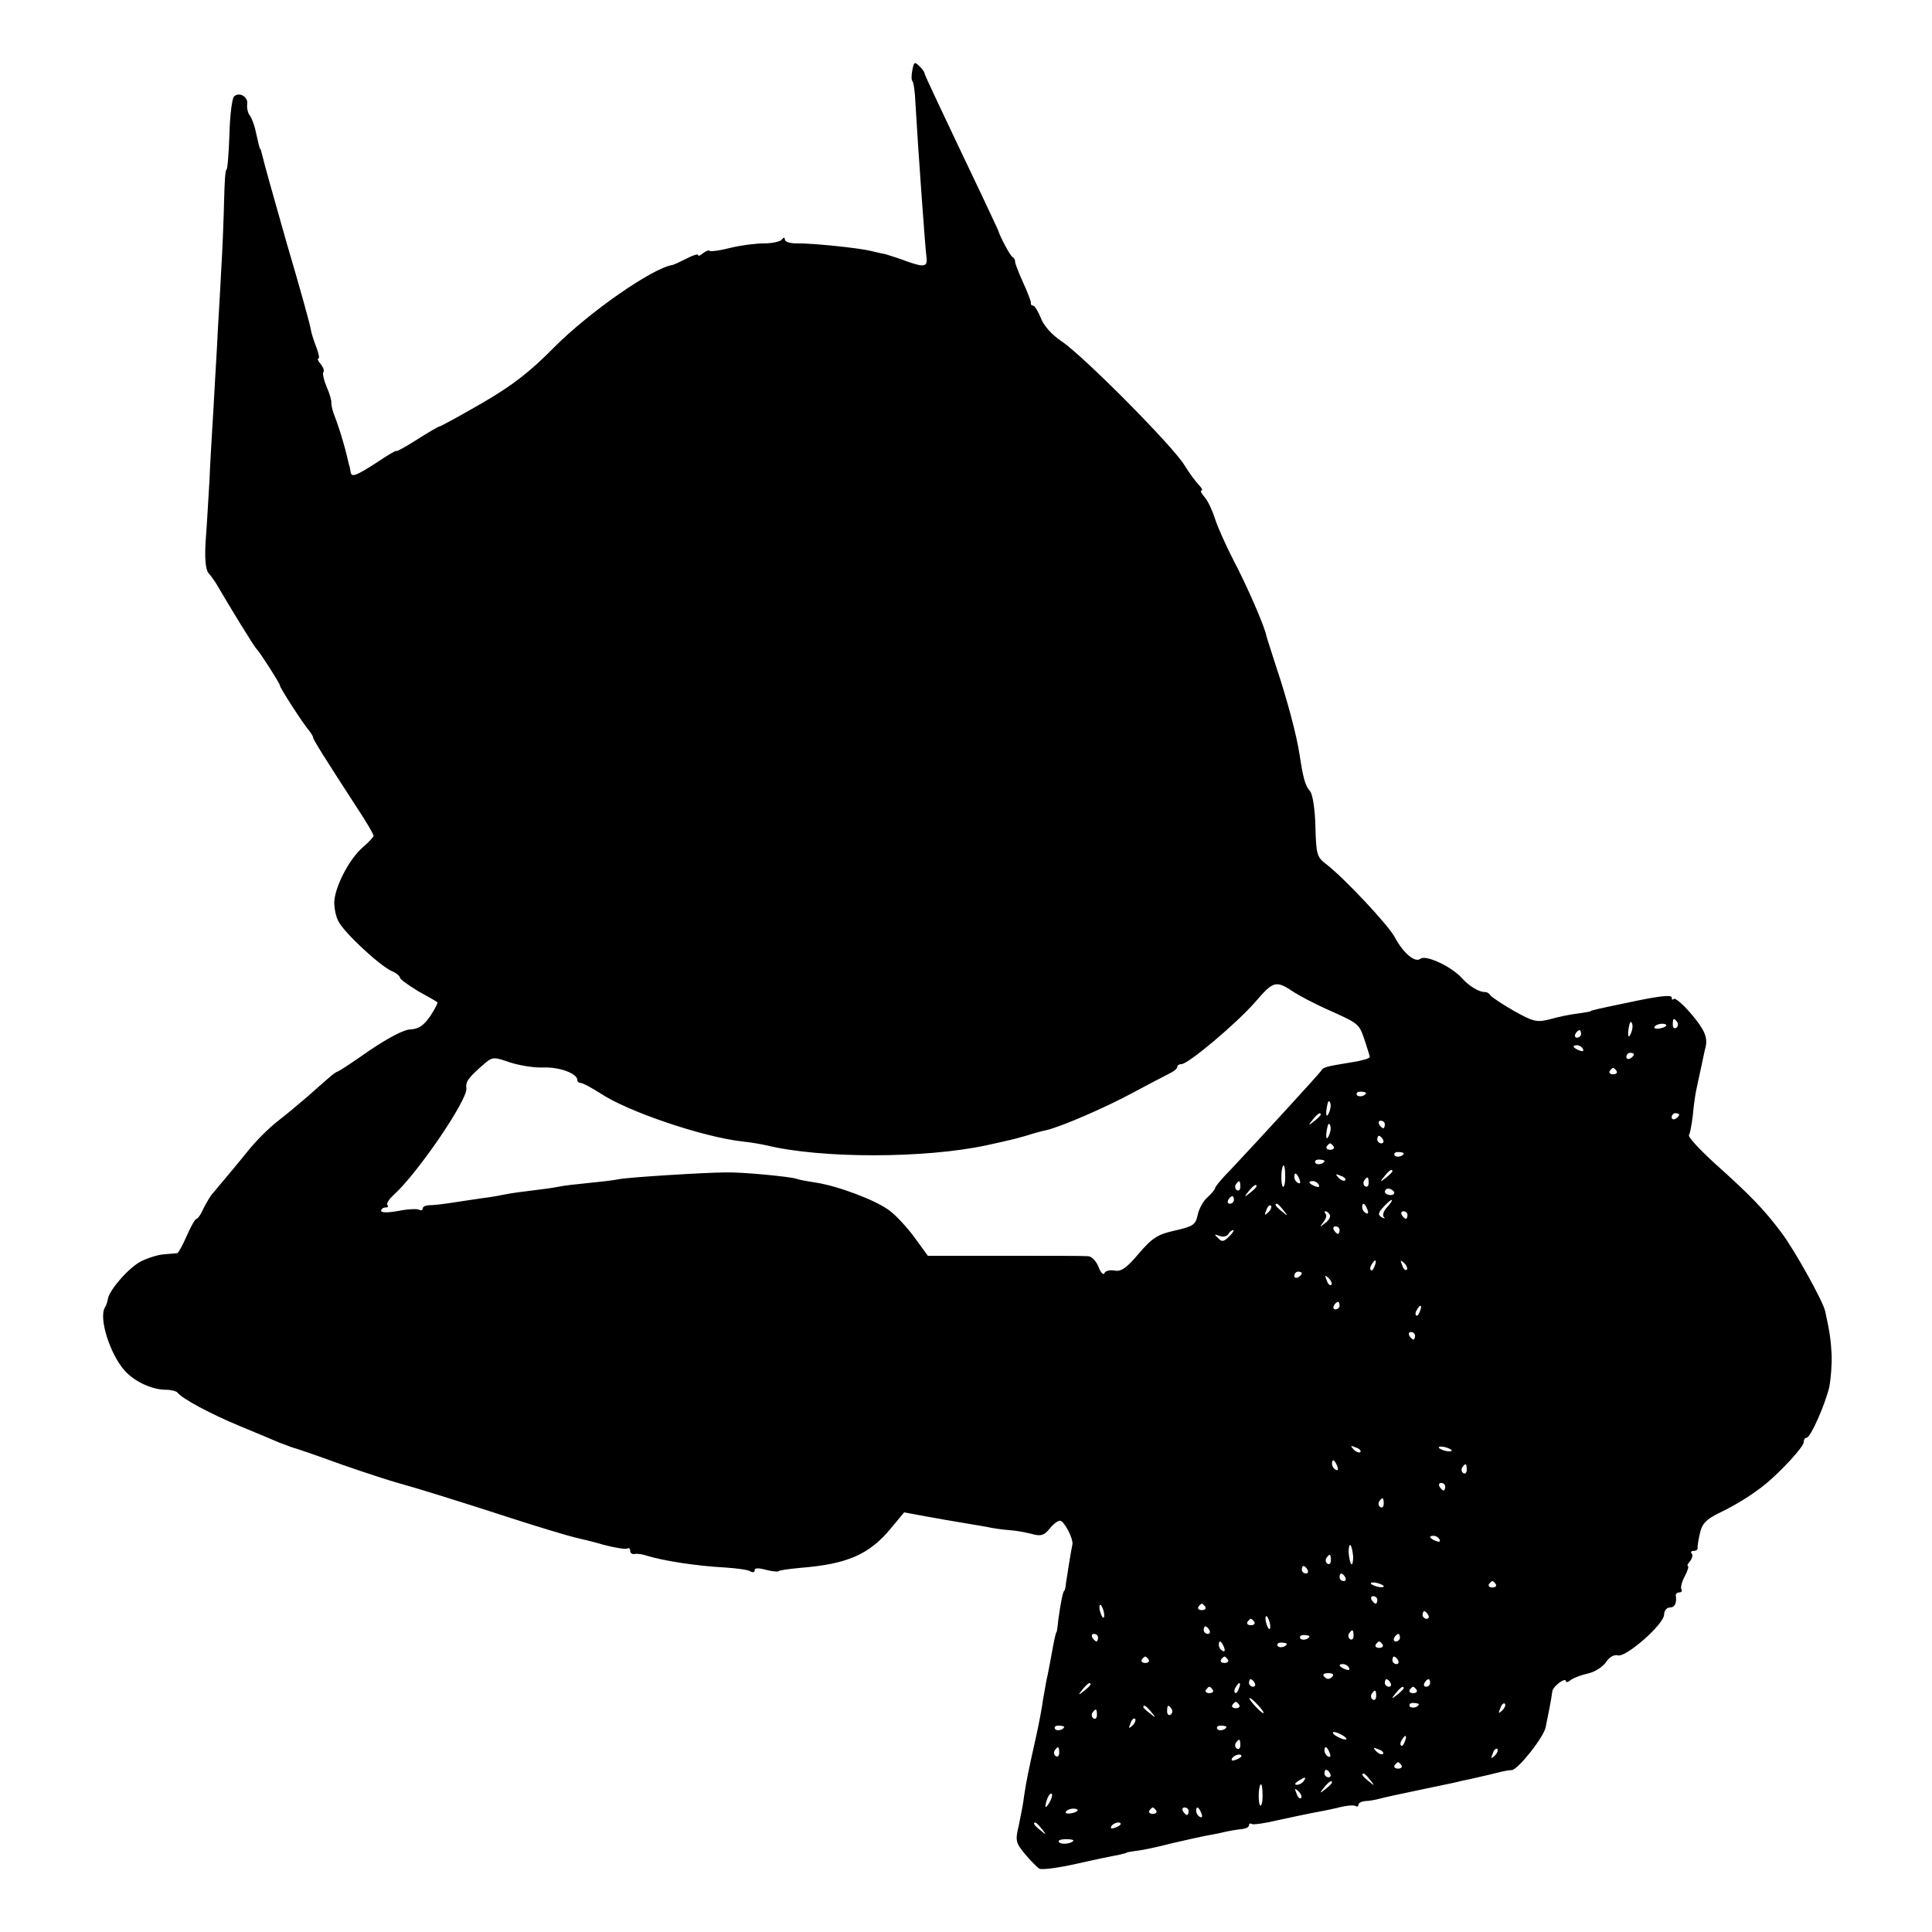
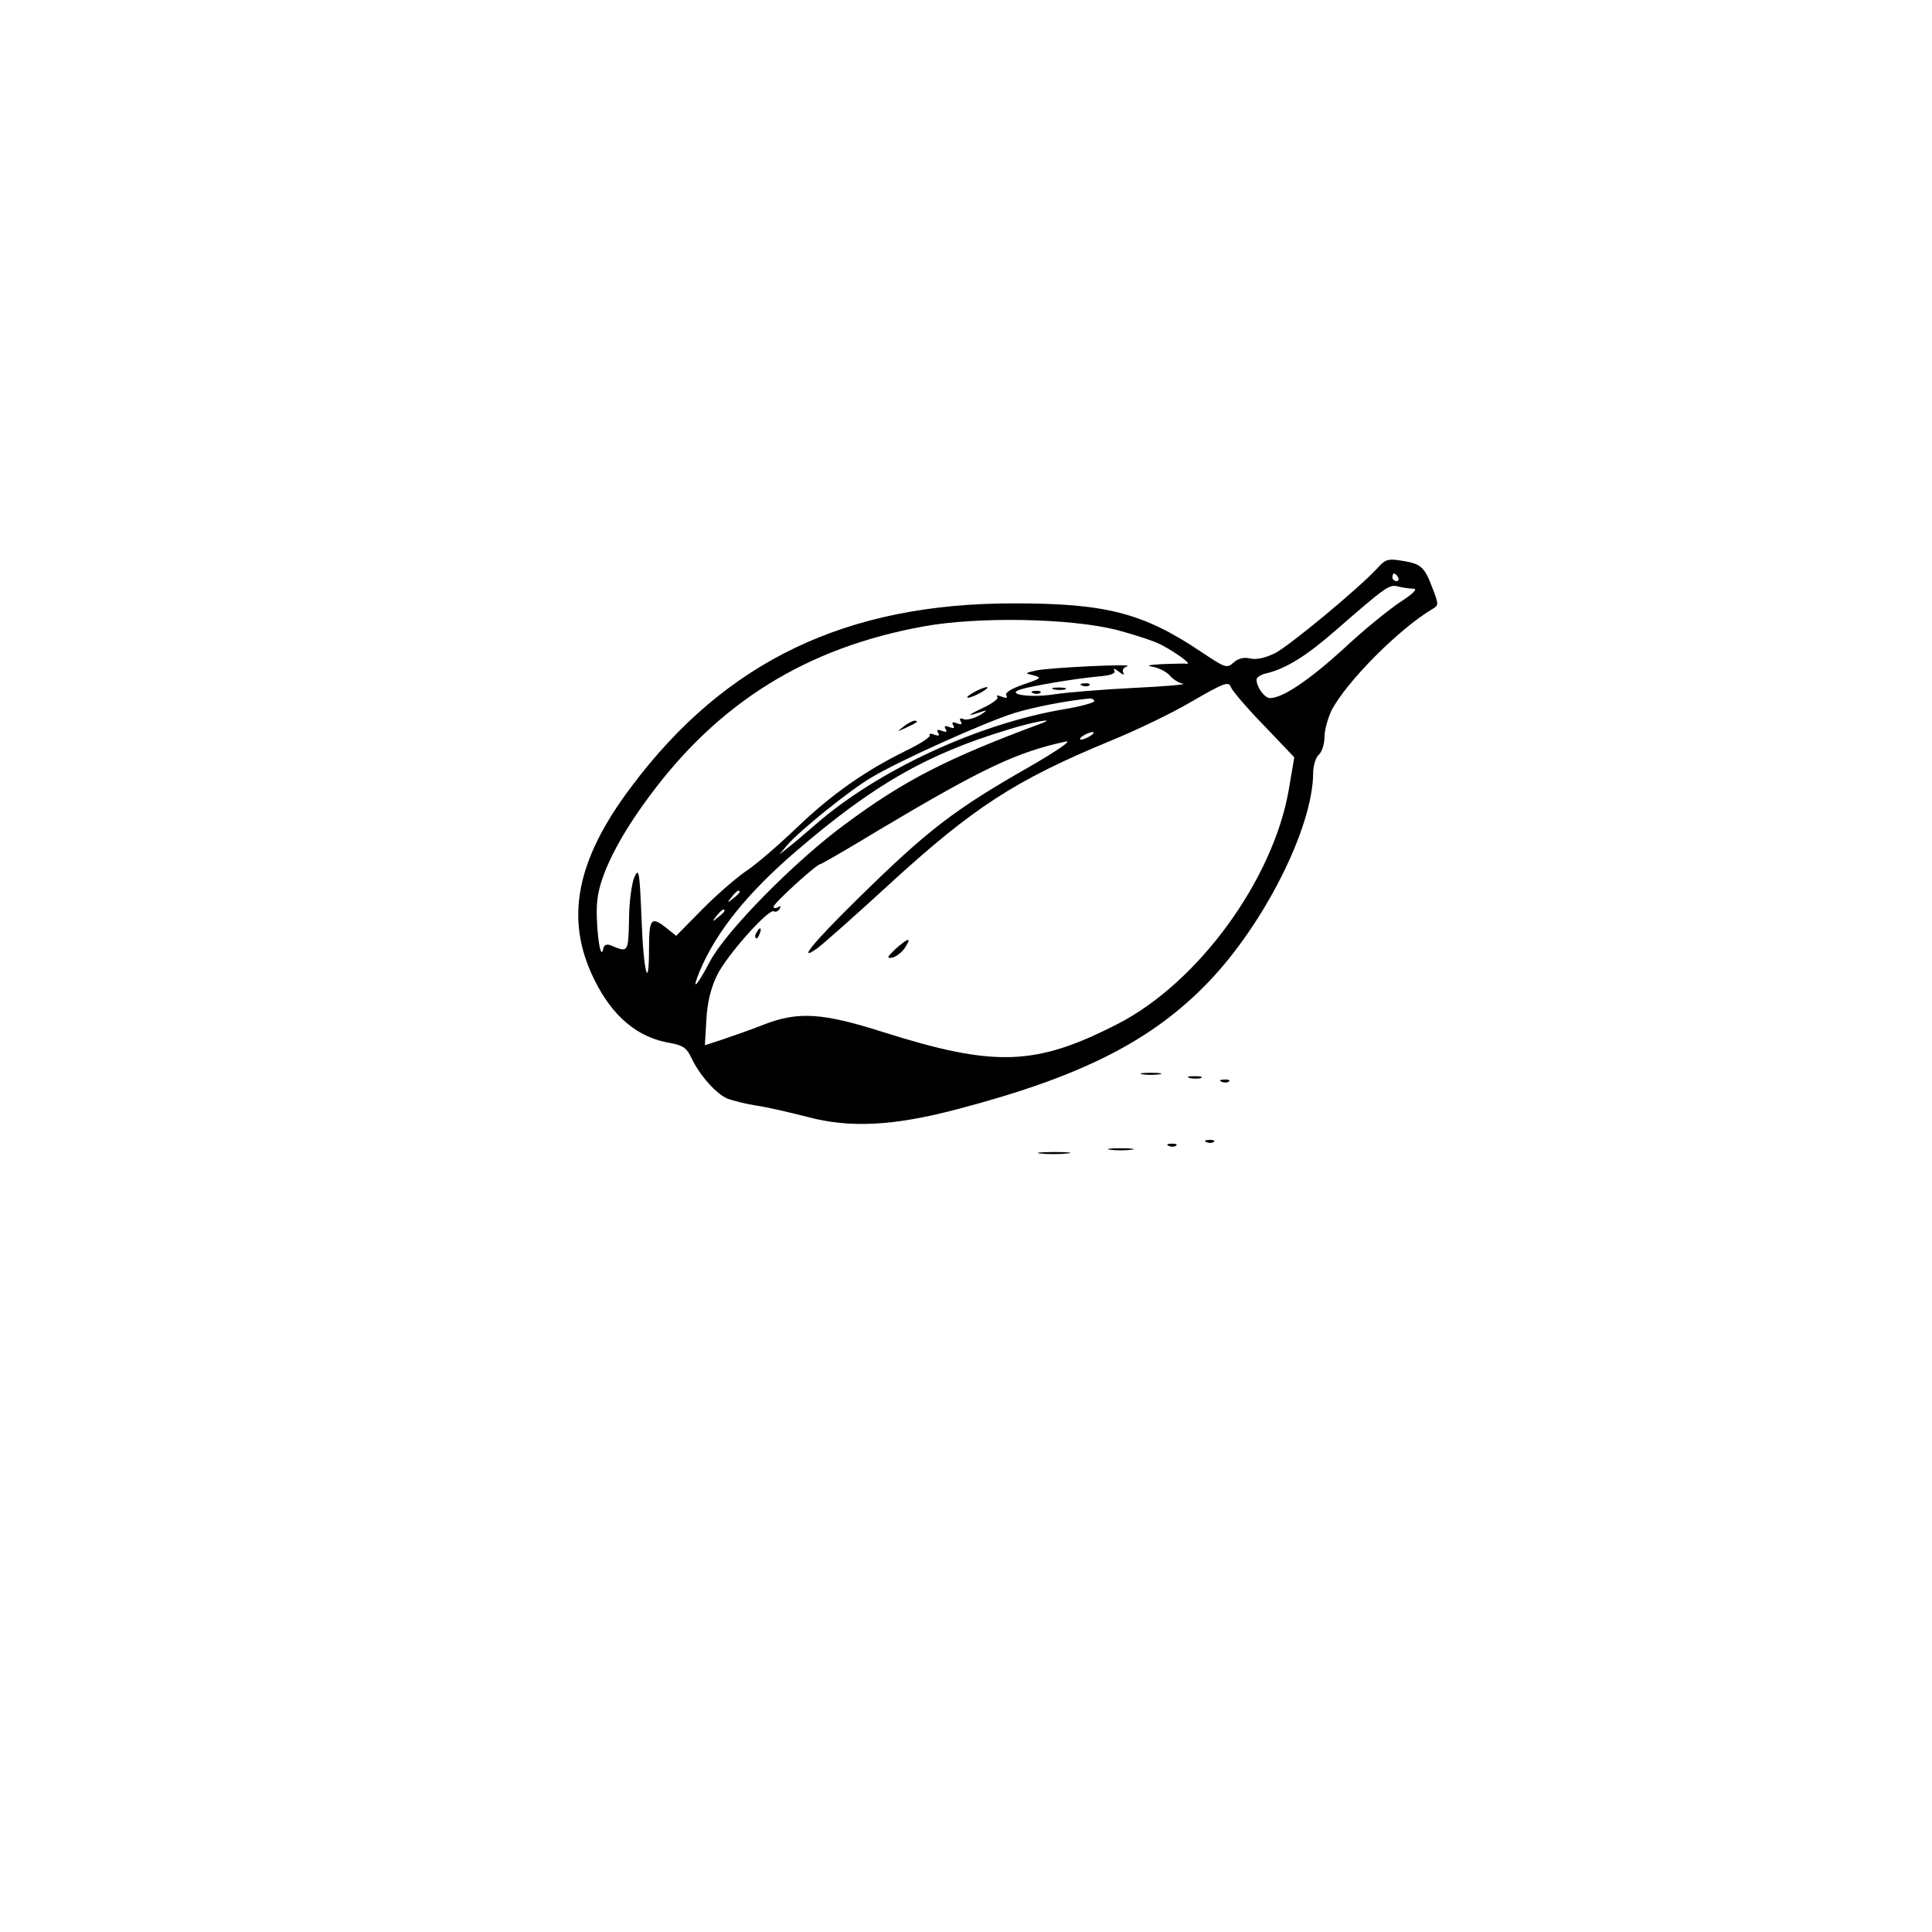
<svg xmlns="http://www.w3.org/2000/svg" version="1.0" width="512pt" height="512pt" viewBox="0 0 512 512" preserveAspectRatio="xMidYMid meet">
  <g transform="translate(0,512) scale(0.1,-0.1)" fill="#000000" stroke="none">
-     <path d="M2418 4935 c-3 -14 -3 -27 0 -30 3 -3 7 -29 8 -58 6 -108 26 -386 29 -406 4 -28 -4 -30 -48 -15 -23 9 -50 17 -59 20 -10 2 -28 6 -40 9 -32 8 -159 21 -197 20 -17 0 -31 4 -31 10 0 6 -3 7 -8 0 -4 -5 -25 -10 -47 -10 -22 0 -62 -5 -90 -12 -27 -7 -51 -10 -54 -8 -2 3 -10 0 -18 -6 -7 -6 -13 -9 -13 -5 0 4 -13 0 -30 -9 -16 -8 -33 -16 -37 -17 -54 -8 -221 -125 -313 -217 -65 -66 -111 -102 -192 -149 -59 -34 -110 -62 -113 -62 -3 0 -30 -16 -60 -35 -30 -19 -55 -33 -55 -30 0 2 -24 -12 -52 -31 -56 -36 -67 -40 -69 -24 -1 6 -2 13 -4 18 -1 4 -5 21 -9 37 -8 31 -19 66 -32 100 -4 11 -6 23 -6 28 1 4 -4 23 -12 41 -8 19 -12 37 -9 40 3 3 0 12 -7 21 -7 8 -10 15 -6 15 3 0 1 12 -5 28 -6 15 -13 36 -15 47 -1 11 -30 115 -64 230 -33 116 -62 219 -64 230 -3 11 -5 20 -6 20 -2 0 -5 14 -14 54 -3 12 -9 28 -14 35 -5 6 -8 19 -7 29 4 20 -21 35 -35 21 -5 -5 -11 -51 -12 -102 -2 -50 -5 -92 -8 -92 -3 0 -5 -35 -6 -78 -1 -42 -4 -129 -8 -192 -3 -63 -9 -153 -11 -200 -3 -47 -7 -125 -10 -175 -3 -49 -8 -130 -10 -180 -3 -49 -7 -121 -10 -159 -3 -45 0 -75 7 -84 7 -8 17 -22 23 -32 33 -57 100 -166 105 -170 8 -7 64 -95 62 -97 -2 -3 63 -104 78 -120 5 -7 10 -15 10 -18 0 -5 30 -53 117 -187 24 -36 43 -69 43 -73 0 -3 -13 -17 -29 -31 -33 -28 -71 -98 -75 -141 -1 -15 3 -39 10 -53 14 -30 108 -117 141 -133 13 -5 23 -14 23 -18 0 -4 21 -19 47 -35 27 -15 50 -28 52 -30 2 -2 -7 -19 -19 -37 -17 -25 -31 -34 -52 -35 -17 0 -60 -23 -109 -56 -44 -31 -82 -56 -85 -56 -2 0 -12 -7 -21 -15 -10 -9 -36 -31 -58 -51 -22 -19 -58 -49 -80 -66 -22 -17 -57 -52 -77 -77 -34 -42 -71 -86 -98 -118 -5 -7 -15 -24 -22 -38 -6 -14 -14 -25 -17 -25 -4 0 -15 -20 -26 -45 -11 -25 -22 -45 -25 -46 -3 0 -18 -2 -35 -3 -16 -1 -44 -10 -62 -19 -32 -17 -83 -75 -87 -99 -1 -7 -4 -17 -8 -23 -17 -28 14 -126 54 -169 26 -28 71 -49 108 -49 14 0 27 -4 30 -7 11 -16 90 -58 165 -89 44 -18 91 -38 105 -44 14 -5 30 -11 35 -13 6 -1 64 -21 130 -45 66 -23 134 -45 150 -49 47 -13 148 -44 302 -94 77 -25 152 -47 165 -50 12 -3 48 -11 78 -20 30 -8 58 -12 62 -10 5 3 8 0 8 -6 0 -6 6 -10 13 -8 6 1 21 -1 32 -5 42 -13 130 -27 206 -31 31 -2 61 -6 67 -10 7 -4 12 -3 12 3 0 6 11 6 29 1 16 -4 31 -6 34 -4 2 3 28 6 58 9 124 10 183 35 241 106 l34 41 60 -11 c32 -6 74 -13 92 -16 17 -3 47 -8 65 -11 17 -4 46 -8 62 -9 17 -1 43 -6 59 -10 24 -7 33 -4 47 13 9 12 22 22 28 22 11 0 36 -48 33 -63 -3 -13 -14 -81 -17 -102 -1 -11 -3 -20 -4 -20 -4 0 -11 -38 -16 -75 -2 -19 -4 -35 -5 -35 -2 0 -7 -24 -15 -69 -4 -21 -9 -48 -12 -60 -2 -11 -6 -34 -9 -51 -2 -16 -10 -60 -18 -96 -20 -89 -26 -118 -32 -158 -2 -19 -9 -54 -14 -78 -10 -41 -8 -47 16 -76 15 -18 32 -35 38 -39 7 -4 51 2 100 13 48 11 97 21 109 23 12 3 22 5 22 6 0 1 11 3 25 5 14 1 57 10 95 20 39 9 79 18 90 20 11 2 34 6 50 10 17 4 38 7 48 8 9 1 17 5 17 10 0 4 3 6 8 3 4 -2 34 2 67 10 33 7 74 16 90 19 17 3 48 9 69 14 22 6 44 8 48 5 4 -3 8 -1 8 3 0 5 8 9 18 10 9 0 26 3 37 6 11 3 56 13 100 22 44 9 89 19 100 21 11 3 29 7 40 9 32 7 69 16 85 20 8 2 20 4 26 4 17 1 84 86 90 113 5 24 15 73 18 97 3 13 36 38 36 25 0 -3 6 -2 13 4 6 5 27 13 45 17 18 4 39 17 48 30 9 14 22 21 32 18 22 -5 122 83 122 108 0 10 7 19 15 19 14 0 19 12 16 33 0 4 4 7 10 7 5 0 8 4 5 8 -3 5 1 20 9 35 8 15 11 27 8 27 -3 0 0 6 6 13 6 8 8 17 4 20 -3 4 -1 7 5 7 7 0 11 3 11 8 -1 4 2 21 6 39 6 26 17 37 54 55 44 21 88 49 121 76 42 35 100 98 100 110 0 6 3 12 8 12 10 0 49 88 60 135 4 22 7 60 6 85 -2 39 -5 60 -17 115 -6 27 -80 160 -115 207 -47 63 -83 100 -180 187 -39 36 -69 68 -66 73 3 5 7 27 10 51 2 23 6 53 9 67 3 14 9 43 14 65 5 22 9 45 11 50 6 26 -3 47 -39 89 -21 25 -42 42 -45 39 -3 -4 -6 -2 -6 4 0 7 -34 3 -92 -9 -111 -23 -123 -26 -123 -28 0 -1 -15 -3 -34 -6 -19 -2 -52 -9 -73 -15 -35 -9 -44 -7 -96 22 -31 18 -60 37 -63 42 -3 5 -9 8 -13 8 -15 -1 -42 15 -61 36 -27 31 -97 64 -111 52 -14 -11 -45 15 -67 56 -16 32 -134 157 -180 193 -27 20 -29 26 -31 101 -1 45 -7 85 -14 94 -13 15 -18 32 -28 97 -8 53 -33 146 -61 230 -13 41 -26 80 -27 85 -4 24 -53 136 -87 200 -20 39 -42 88 -49 110 -7 22 -19 48 -28 58 -8 9 -12 17 -8 17 4 0 1 7 -7 15 -8 8 -25 31 -38 52 -29 49 -267 289 -325 328 -27 18 -49 43 -56 63 -7 17 -16 32 -20 32 -4 0 -7 3 -6 8 0 4 -9 28 -21 54 -12 26 -21 51 -21 54 1 4 -2 10 -7 13 -7 5 -33 54 -38 71 -1 3 -20 43 -42 90 -111 233 -153 322 -153 326 0 3 -6 12 -14 19 -12 12 -14 11 -18 -10z m1012 -2445 c14 -9 52 -29 85 -44 87 -39 86 -38 101 -81 7 -22 14 -43 14 -46 0 -4 -21 -10 -47 -14 -73 -12 -76 -13 -82 -23 -7 -10 -172 -190 -238 -260 -24 -24 -43 -47 -43 -51 0 -3 -9 -14 -20 -24 -11 -9 -23 -31 -26 -47 -6 -26 -12 -30 -60 -41 -46 -10 -61 -20 -96 -61 -32 -38 -47 -49 -65 -45 -12 2 -24 -1 -26 -7 -3 -6 -10 1 -16 17 -6 15 -18 28 -28 28 -10 1 -109 1 -221 1 l-203 0 -35 48 c-19 26 -49 59 -67 72 -35 27 -136 65 -195 74 -20 3 -43 7 -51 10 -17 6 -145 18 -186 17 -54 0 -261 -13 -285 -18 -14 -3 -49 -7 -80 -10 -31 -3 -67 -7 -80 -10 -14 -3 -45 -7 -70 -10 -25 -3 -56 -7 -70 -10 -14 -3 -41 -8 -60 -10 -19 -3 -55 -8 -80 -12 -25 -4 -53 -7 -62 -7 -10 0 -18 -4 -18 -9 0 -4 -4 -6 -9 -3 -5 3 -30 2 -55 -3 -26 -5 -46 -5 -46 0 0 5 5 9 12 9 6 0 8 3 5 6 -4 4 4 16 17 28 63 57 196 252 192 282 -3 18 7 30 50 67 19 16 24 16 64 2 24 -8 64 -15 89 -14 43 2 91 -16 91 -33 0 -5 4 -8 9 -8 6 0 29 -13 53 -28 72 -48 270 -115 375 -127 21 -2 49 -7 63 -10 147 -36 423 -35 585 0 17 4 37 8 45 10 8 2 16 4 18 4 1 1 4 1 7 2 2 0 19 5 37 10 18 6 41 12 51 14 36 8 153 58 227 98 41 22 85 45 97 51 13 6 23 14 23 19 0 4 5 7 11 7 18 0 146 108 195 164 49 57 55 59 104 26z m1015 -79 c3 -5 2 -12 -3 -15 -5 -3 -9 1 -9 9 0 17 3 19 12 6z m-119 -16 c-1 -8 -5 -17 -8 -21 -5 -4 -4 16 1 34 3 9 9 -1 7 -13z m89 6 c-9 -8 -36 -10 -30 -2 2 4 11 8 20 8 8 0 13 -3 10 -6z m-225 -21 c0 -5 -5 -10 -11 -10 -5 0 -7 5 -4 10 3 6 8 10 11 10 2 0 4 -4 4 -10z m5 -40 c3 -6 -1 -7 -9 -4 -18 7 -21 14 -7 14 6 0 13 -4 16 -10z m135 -14 c0 -3 -4 -8 -10 -11 -5 -3 -10 -1 -10 4 0 6 5 11 10 11 6 0 10 -2 10 -4z m-46 -44 c3 -5 -1 -9 -9 -9 -8 0 -12 4 -9 9 3 4 7 8 9 8 2 0 6 -4 9 -8z m-664 -58 c0 -8 -19 -13 -24 -6 -3 5 1 9 9 9 8 0 15 -2 15 -3z m-94 -39 c-1 -8 -5 -17 -8 -21 -5 -4 -4 16 1 34 3 9 9 -1 7 -13z m-26 -19 c0 -2 -8 -10 -17 -17 -16 -13 -17 -12 -4 4 13 16 21 21 21 13z m950 0 c0 -3 -4 -8 -10 -11 -5 -3 -10 -1 -10 4 0 6 5 11 10 11 6 0 10 -2 10 -4z m-780 -26 c0 -5 -2 -10 -4 -10 -3 0 -8 5 -11 10 -3 6 -1 10 4 10 6 0 11 -4 11 -10z m-144 -15 c-1 -8 -5 -17 -8 -21 -5 -4 -4 16 1 34 3 9 9 -1 7 -13z m139 -25 c3 -5 1 -10 -4 -10 -6 0 -11 5 -11 10 0 6 2 10 4 10 3 0 8 -4 11 -10z m-131 -18 c3 -5 -1 -9 -9 -9 -8 0 -12 4 -9 9 3 4 7 8 9 8 2 0 6 -4 9 -8z m186 -18 c0 -8 -19 -13 -24 -6 -3 5 1 9 9 9 8 0 15 -2 15 -3z m-210 -20 c0 -8 -19 -13 -24 -6 -3 5 1 9 9 9 8 0 15 -2 15 -3z m-104 -43 c0 -17 -3 -28 -6 -26 -5 3 -6 38 -1 53 4 10 7 -3 7 -27z m284 15 c0 -2 -8 -10 -17 -17 -16 -13 -17 -12 -4 4 13 16 21 21 21 13z m-246 -22 c3 -8 2 -12 -4 -9 -6 3 -10 10 -10 16 0 14 7 11 14 -7z m121 -2 c-3 -3 -11 0 -18 7 -9 10 -8 11 6 5 10 -3 15 -9 12 -12z m62 -7 c0 -8 -4 -12 -9 -9 -5 3 -6 10 -3 15 9 13 12 11 12 -6z m-340 -10 c0 -8 -4 -12 -9 -9 -5 3 -6 10 -3 15 9 13 12 11 12 -6z m208 5 c3 -6 -1 -7 -9 -4 -18 7 -21 14 -7 14 6 0 13 -4 16 -10z m-165 -4 c0 -2 -8 -10 -17 -17 -16 -13 -17 -12 -4 4 13 16 21 21 21 13z m364 -14 c3 -5 -1 -9 -9 -9 -8 0 -15 4 -15 9 0 4 4 8 9 8 6 0 12 -4 15 -8z m-424 -22 c0 -5 -5 -10 -11 -10 -5 0 -7 5 -4 10 3 6 8 10 11 10 2 0 4 -4 4 -10z m407 -18 c-10 -10 -14 -22 -10 -27 5 -4 2 -5 -5 -1 -11 6 -10 12 4 27 9 10 19 19 22 19 3 0 -2 -8 -11 -18z m-316 -15 c-10 -9 -11 -8 -5 6 3 10 9 15 12 12 3 -3 0 -11 -7 -18z m40 6 c13 -16 12 -17 -3 -4 -17 13 -22 21 -14 21 2 0 10 -8 17 -17z m223 1 c3 -8 2 -12 -4 -9 -6 3 -10 10 -10 16 0 14 7 11 14 -7z m-100 -13 c3 -5 -2 -15 -12 -22 -15 -12 -16 -12 -5 2 7 9 10 19 6 22 -3 4 -4 7 0 7 3 0 8 -4 11 -9z m206 -1 c0 -5 -2 -10 -4 -10 -3 0 -8 5 -11 10 -3 6 -1 10 4 10 6 0 11 -4 11 -10z m-180 -40 c0 -5 -2 -10 -4 -10 -3 0 -8 5 -11 10 -3 6 -1 10 4 10 6 0 11 -4 11 -10z m-293 -17 c-14 -14 -19 -15 -29 -4 -11 10 -10 11 3 6 10 -4 20 -2 24 4 3 6 9 11 13 11 3 0 -1 -8 -11 -17z m386 -78 c-3 -9 -8 -14 -10 -11 -3 3 -2 9 2 15 9 16 15 13 8 -4z m85 -10 c-3 -3 -9 2 -12 12 -6 14 -5 15 5 6 7 -7 10 -15 7 -18z m-278 -9 c0 -3 -4 -8 -10 -11 -5 -3 -10 -1 -10 4 0 6 5 11 10 11 6 0 10 -2 10 -4z m78 -31 c-3 -3 -9 2 -12 12 -6 14 -5 15 5 6 7 -7 10 -15 7 -18z m22 -55 c0 -5 -5 -10 -11 -10 -5 0 -7 5 -4 10 3 6 8 10 11 10 2 0 4 -4 4 -10z m213 -15 c-3 -9 -8 -14 -10 -11 -3 3 -2 9 2 15 9 16 15 13 8 -4z m-13 -65 c0 -5 -2 -10 -4 -10 -3 0 -8 5 -11 10 -3 6 -1 10 4 10 6 0 11 -4 11 -10z m-145 -308 c-3 -3 -11 0 -18 7 -9 10 -8 11 6 5 10 -3 15 -9 12 -12z m241 6 c3 -4 -1 -5 -10 -4 -8 1 -18 5 -22 8 -3 4 1 5 10 4 8 -1 18 -5 22 -8z m-302 -44 c3 -8 2 -12 -4 -9 -6 3 -10 10 -10 16 0 14 7 11 14 -7z m343 -9 c0 -8 -4 -12 -9 -9 -5 3 -6 10 -3 15 9 13 12 11 12 -6z m-57 -45 c0 -5 -2 -10 -4 -10 -3 0 -8 5 -11 10 -3 6 -1 10 4 10 6 0 11 -4 11 -10z m-163 -45 c0 -8 -4 -12 -9 -9 -5 3 -6 10 -3 15 9 13 12 11 12 -6z m148 -95 c3 -6 -1 -7 -9 -4 -18 7 -21 14 -7 14 6 0 13 -4 16 -10z m-229 -46 c0 -13 -2 -22 -5 -19 -3 3 -6 17 -7 31 0 13 2 22 5 19 3 -3 6 -17 7 -31z m-59 -9 c0 -8 -4 -12 -9 -9 -5 3 -6 10 -3 15 9 13 12 11 12 -6z m-62 -25 c3 -5 1 -10 -4 -10 -6 0 -11 5 -11 10 0 6 2 10 4 10 3 0 8 -4 11 -10z m100 -20 c3 -5 1 -10 -4 -10 -6 0 -11 5 -11 10 0 6 2 10 4 10 3 0 8 -4 11 -10z m101 -22 c3 -4 -1 -5 -10 -4 -8 1 -18 5 -22 8 -3 4 1 5 10 4 8 -1 18 -5 22 -8z m298 4 c3 -5 -1 -9 -9 -9 -8 0 -12 4 -9 9 3 4 7 8 9 8 2 0 6 -4 9 -8z m-314 -42 c0 -5 -2 -10 -4 -10 -3 0 -8 5 -11 10 -3 6 -1 10 4 10 6 0 11 -4 11 -10z m-724 -36 c1 -9 0 -13 -4 -10 -3 4 -7 14 -8 22 -1 9 0 13 4 10 3 -4 7 -14 8 -22z m268 18 c3 -5 -1 -9 -9 -9 -8 0 -12 4 -9 9 3 4 7 8 9 8 2 0 6 -4 9 -8z m591 -22 c3 -5 1 -10 -4 -10 -6 0 -11 5 -11 10 0 6 2 10 4 10 3 0 8 -4 11 -10z m-419 -26 c1 -9 0 -13 -4 -10 -3 4 -7 14 -8 22 -1 9 0 13 4 10 3 -4 7 -14 8 -22z m-42 8 c3 -5 -1 -9 -9 -9 -8 0 -12 4 -9 9 3 4 7 8 9 8 2 0 6 -4 9 -8z m-119 -22 c3 -5 1 -10 -4 -10 -6 0 -11 5 -11 10 0 6 2 10 4 10 3 0 8 -4 11 -10z m382 -15 c0 -8 -4 -12 -9 -9 -5 3 -6 10 -3 15 9 13 12 11 12 -6z m-677 -5 c0 -5 -2 -10 -4 -10 -3 0 -8 5 -11 10 -3 6 -1 10 4 10 6 0 11 -4 11 -10z m560 4 c0 -8 -19 -13 -24 -6 -3 5 1 9 9 9 8 0 15 -2 15 -3z m240 -4 c0 -5 -5 -10 -11 -10 -5 0 -7 5 -4 10 3 6 8 10 11 10 2 0 4 -4 4 -10z m-466 -26 c3 -8 2 -12 -4 -9 -6 3 -10 10 -10 16 0 14 7 11 14 -7z m166 10 c0 -8 -19 -13 -24 -6 -3 5 1 9 9 9 8 0 15 -2 15 -3z m254 -2 c3 -5 -1 -9 -9 -9 -8 0 -12 4 -9 9 3 4 7 8 9 8 2 0 6 -4 9 -8z m-620 -40 c3 -5 -1 -9 -9 -9 -8 0 -12 4 -9 9 3 4 7 8 9 8 2 0 6 -4 9 -8z m210 0 c3 -5 -1 -9 -9 -9 -8 0 -12 4 -9 9 3 4 7 8 9 8 2 0 6 -4 9 -8z m451 -2 c3 -5 1 -10 -4 -10 -6 0 -11 5 -11 10 0 6 2 10 4 10 3 0 8 -4 11 -10z m-130 -20 c3 -6 -1 -7 -9 -4 -18 7 -21 14 -7 14 6 0 13 -4 16 -10z m-45 -24 c-7 -7 -13 -7 -20 0 -6 6 -3 10 10 10 13 0 16 -4 10 -10z m-205 -16 c3 -5 1 -10 -4 -10 -6 0 -11 5 -11 10 0 6 2 10 4 10 3 0 8 -4 11 -10z m360 0 c3 -5 1 -10 -4 -10 -6 0 -11 5 -11 10 0 6 2 10 4 10 3 0 8 -4 11 -10z m105 0 c0 -5 -5 -10 -11 -10 -5 0 -7 5 -4 10 3 6 8 10 11 10 2 0 4 -4 4 -10z m-900 -4 c0 -2 -8 -10 -17 -17 -16 -13 -17 -12 -4 4 13 16 21 21 21 13z m393 -11 c-3 -9 -8 -14 -10 -11 -3 3 -2 9 2 15 9 16 15 13 8 -4z m-69 -3 c3 -5 -1 -9 -9 -9 -8 0 -12 4 -9 9 3 4 7 8 9 8 2 0 6 -4 9 -8z m506 4 c0 -2 -8 -10 -17 -17 -16 -13 -17 -12 -4 4 13 16 21 21 21 13z m34 -4 c3 -5 -1 -9 -9 -9 -8 0 -12 4 -9 9 3 4 7 8 9 8 2 0 6 -4 9 -8z m-107 -17 c0 -8 -4 -12 -9 -9 -5 3 -6 10 -3 15 9 13 12 11 12 -6z m-312 -25 c10 -11 16 -20 13 -20 -3 0 -13 9 -23 20 -10 11 -16 20 -13 20 3 0 13 -9 23 -20z m-51 2 c3 -5 -1 -9 -9 -9 -8 0 -12 4 -9 9 3 4 7 8 9 8 2 0 6 -4 9 -8z m476 2 c0 -8 -19 -13 -24 -6 -3 5 1 9 9 9 8 0 15 -2 15 -3z m221 -17 c-10 -9 -11 -8 -5 6 3 10 9 15 12 12 3 -3 0 -11 -7 -18z m-930 -4 c13 -16 12 -17 -3 -4 -10 7 -18 15 -18 17 0 8 8 3 21 -13z m54 8 c3 -5 2 -12 -3 -15 -5 -3 -9 1 -9 9 0 17 3 19 12 6z m-198 -16 c0 -8 -4 -12 -9 -9 -5 3 -6 10 -3 15 9 13 12 11 12 -6z m94 -28 c-10 -9 -11 -8 -5 6 3 10 9 15 12 12 3 -3 0 -11 -7 -18z m-181 -3 c0 -8 -19 -13 -24 -6 -3 5 1 9 9 9 8 0 15 -2 15 -3z m430 0 c0 -8 -19 -13 -24 -6 -3 5 1 9 9 9 8 0 15 -2 15 -3z m310 -24 c8 -5 11 -10 5 -10 -5 0 -17 5 -25 10 -8 5 -10 10 -5 10 6 0 17 -5 25 -10z m163 -15 c-3 -9 -8 -14 -10 -11 -3 3 -2 9 2 15 9 16 15 13 8 -4z m-436 -10 c0 -8 -4 -12 -9 -9 -5 3 -6 10 -3 15 9 13 12 11 12 -6z m-480 -20 c0 -8 -4 -12 -9 -9 -5 3 -6 10 -3 15 9 13 12 11 12 -6z m717 -1 c3 -8 2 -12 -4 -9 -6 3 -10 10 -10 16 0 14 7 11 14 -7z m141 -2 c-3 -3 -11 0 -18 7 -9 10 -8 11 6 5 10 -3 15 -9 12 -12z m296 -5 c-10 -9 -11 -8 -5 6 3 10 9 15 12 12 3 -3 0 -11 -7 -18z m-671 -1 c0 -2 -7 -7 -16 -10 -8 -3 -12 -2 -9 4 6 10 25 14 25 6z m424 -24 c3 -5 -1 -9 -9 -9 -8 0 -12 4 -9 9 3 4 7 8 9 8 2 0 6 -4 9 -8z m-189 -22 c3 -5 1 -10 -4 -10 -6 0 -11 5 -11 10 0 6 2 10 4 10 3 0 8 -4 11 -10z m106 -17 c13 -16 12 -17 -3 -4 -17 13 -22 21 -14 21 2 0 10 -8 17 -17z m-176 -3 c-3 -5 -12 -10 -18 -10 -7 0 -6 4 3 10 19 12 23 12 15 0z m75 -4 c0 -2 -8 -10 -17 -17 -16 -13 -17 -12 -4 4 13 16 21 21 21 13z m-184 -35 c0 -17 -3 -28 -6 -26 -5 3 -6 38 -1 53 4 10 7 -3 7 -27z m102 -6 c-3 -3 -9 2 -12 12 -6 14 -5 15 5 6 7 -7 10 -15 7 -18z m-667 -12 c-12 -20 -14 -14 -5 12 4 9 9 14 11 11 3 -2 0 -13 -6 -23z m74 -22 c-9 -8 -36 -10 -30 -2 2 4 11 8 20 8 8 0 13 -3 10 -6z m209 1 c3 -5 -1 -9 -9 -9 -8 0 -12 4 -9 9 3 4 7 8 9 8 2 0 6 -4 9 -8z m86 -2 c0 -5 -2 -10 -4 -10 -3 0 -8 5 -11 10 -3 6 -1 10 4 10 6 0 11 -4 11 -10z m34 -6 c3 -8 2 -12 -4 -9 -6 3 -10 10 -10 16 0 14 7 11 14 -7z m-423 -41 c13 -16 12 -17 -3 -4 -17 13 -22 21 -14 21 2 0 10 -8 17 -17z m209 13 c0 -2 -7 -7 -16 -10 -8 -3 -12 -2 -9 4 6 10 25 14 25 6z m-126 -45 c-8 -8 -34 -10 -38 -2 -3 4 6 7 19 7 14 0 22 -2 19 -5z" />
+     <path d="M3650 3614 c-50 -54 -231 -204 -271 -225 -27 -13 -50 -18 -66 -14 -17 4 -32 0 -44 -11 -18 -16 -22 -14 -88 30 -151 101 -250 127 -491 127 -446 1 -767 -152 -1017 -486 -147 -195 -177 -352 -98 -511 48 -98 115 -154 201 -168 33 -6 44 -13 56 -39 22 -47 67 -97 97 -109 14 -5 49 -14 76 -18 28 -4 88 -18 135 -30 112 -30 228 -24 395 20 329 86 517 181 667 337 149 155 277 410 278 554 0 20 7 42 15 49 8 7 15 28 15 47 0 18 9 50 19 71 40 76 179 216 267 268 17 10 17 12 0 56 -21 56 -30 64 -81 72 -36 6 -44 4 -65 -20z m55 -24 c3 -5 1 -10 -4 -10 -6 0 -11 5 -11 10 0 6 2 10 4 10 3 0 8 -4 11 -10z m40 -30 c13 0 2 -12 -35 -36 -30 -20 -98 -75 -150 -124 -90 -82 -161 -130 -194 -130 -15 0 -36 29 -36 49 0 6 12 14 28 17 51 13 103 45 180 112 133 116 144 124 166 118 12 -3 30 -6 41 -6z m-787 -109 c45 -12 99 -29 120 -40 41 -22 82 -52 67 -50 -5 1 -35 0 -65 -1 -36 -2 -45 -4 -25 -7 16 -3 36 -13 45 -23 8 -10 24 -20 35 -22 11 -2 -47 -7 -130 -11 -82 -4 -178 -12 -211 -17 -64 -10 -131 0 -89 13 28 9 140 28 203 34 36 3 50 8 45 16 -4 7 2 5 12 -3 10 -8 16 -10 12 -3 -4 7 0 14 10 17 26 8 -206 -3 -242 -11 -30 -7 -30 -7 -5 -13 22 -6 19 -8 -28 -24 -32 -11 -50 -22 -45 -29 4 -7 0 -8 -13 -3 -10 4 -15 4 -11 -1 5 -4 -14 -18 -40 -30 -44 -21 -43 -23 5 -7 9 3 4 -2 -11 -11 -16 -9 -35 -14 -43 -11 -10 4 -12 2 -8 -6 5 -8 2 -9 -10 -5 -11 5 -15 3 -10 -5 5 -8 2 -9 -10 -5 -11 5 -15 3 -10 -5 5 -8 2 -9 -10 -5 -11 5 -15 3 -10 -5 5 -8 2 -9 -10 -5 -9 4 -15 3 -12 -1 3 -5 -25 -23 -62 -41 -110 -54 -198 -116 -290 -204 -48 -46 -109 -99 -137 -117 -27 -19 -80 -65 -116 -102 l-67 -68 -25 20 c-41 33 -47 26 -47 -52 0 -122 -15 -64 -20 80 -5 124 -7 134 -19 107 -7 -16 -14 -67 -14 -113 -2 -87 -2 -87 -49 -67 -11 4 -18 1 -20 -12 -8 -33 -21 78 -15 132 7 66 56 165 138 275 184 249 417 394 727 450 142 26 385 22 510 -9z m392 -254 l80 -84 -15 -88 c-42 -238 -240 -509 -452 -618 -218 -112 -326 -116 -623 -22 -160 51 -225 55 -315 20 -38 -15 -90 -33 -114 -41 l-43 -14 4 68 c2 44 12 84 28 117 25 52 137 178 151 170 4 -3 11 0 15 6 4 8 3 9 -4 5 -7 -4 -12 -3 -12 1 0 9 114 113 124 113 3 0 74 41 158 92 272 162 363 205 493 233 17 3 -26 -26 -95 -66 -202 -115 -272 -169 -458 -352 -119 -117 -161 -169 -106 -130 16 12 101 87 189 168 224 205 334 277 591 383 66 27 162 73 214 104 85 49 96 53 102 37 4 -10 43 -56 88 -102z m-450 65 c0 -4 -35 -14 -77 -21 -230 -38 -499 -163 -664 -308 -30 -26 -63 -54 -74 -62 l-20 -16 20 24 c33 39 167 147 225 181 79 47 303 147 380 171 54 16 136 32 198 38 6 0 12 -3 12 -7z m-140 -59 c-251 -93 -365 -152 -520 -267 -135 -99 -317 -285 -358 -363 -37 -70 -51 -83 -27 -25 44 104 127 207 258 319 203 174 343 254 557 319 67 21 133 33 90 17z m130 -33 c-8 -5 -19 -10 -25 -10 -5 0 -3 5 5 10 8 5 20 10 25 10 6 0 3 -5 -5 -10z m-930 -414 c0 -2 -8 -10 -17 -17 -16 -13 -17 -12 -4 4 13 16 21 21 21 13z m-40 -50 c0 -2 -8 -10 -17 -17 -16 -13 -17 -12 -4 4 13 16 21 21 21 13z" />
+     <path d="M2868 3303 c7 -3 16 -2 19 1 4 3 -2 6 -13 5 -11 0 -14 -3 -6 -6z" />
+     <path d="M2580 3285 c-14 -8 -20 -14 -15 -14 6 0 21 6 35 14 14 8 21 14 15 14 -5 0 -21 -6 -35 -14z" />
+     <path d="M2793 3293 c9 -2 23 -2 30 0 6 3 -1 5 -18 5 -16 0 -22 -2 -12 -5z" />
+     <path d="M2738 3283 c7 -3 16 -2 19 1 4 3 -2 6 -13 5 -11 0 -14 -3 -6 -6z" />
+     <path d="M2394 3194 c-18 -14 -18 -14 6 -3 31 14 36 19 24 19 -6 0 -19 -7 -30 -16z" />
+     <path d="M2005 2649 c-4 -6 -5 -12 -2 -15 2 -3 7 2 10 11 7 17 1 20 -8 4z" />
+     <path d="M2373 2605 c-22 -21 -24 -25 -9 -23 10 2 25 13 34 26 19 29 10 28 -25 -3z" />
+     <path d="M3028 2273 c12 -2 32 -2 45 0 12 2 2 4 -23 4 -25 0 -35 -2 -22 -4z" />
+     <path d="M3153 2263 c9 -2 23 -2 30 0 6 3 -1 5 -18 5 -16 0 -22 -2 -12 -5z" />
+     <path d="M3238 2253 c7 -3 16 -2 19 1 4 3 -2 6 -13 5 -11 0 -14 -3 -6 -6z" />
+     <path d="M3198 2093 c7 -3 16 -2 19 1 4 3 -2 6 -13 5 -11 0 -14 -3 -6 -6z" />
+     <path d="M3098 2083 c7 -3 16 -2 19 1 4 3 -2 6 -13 5 -11 0 -14 -3 -6 -6z" />
+     <path d="M2943 2073 c15 -2 39 -2 55 0 15 2 2 4 -28 4 -30 0 -43 -2 -27 -4z" />
+     <path d="M2757 2063 c18 -2 50 -2 70 0 21 2 7 4 -32 4 -38 0 -55 -2 -38 -4z" />
  </g>
</svg>
